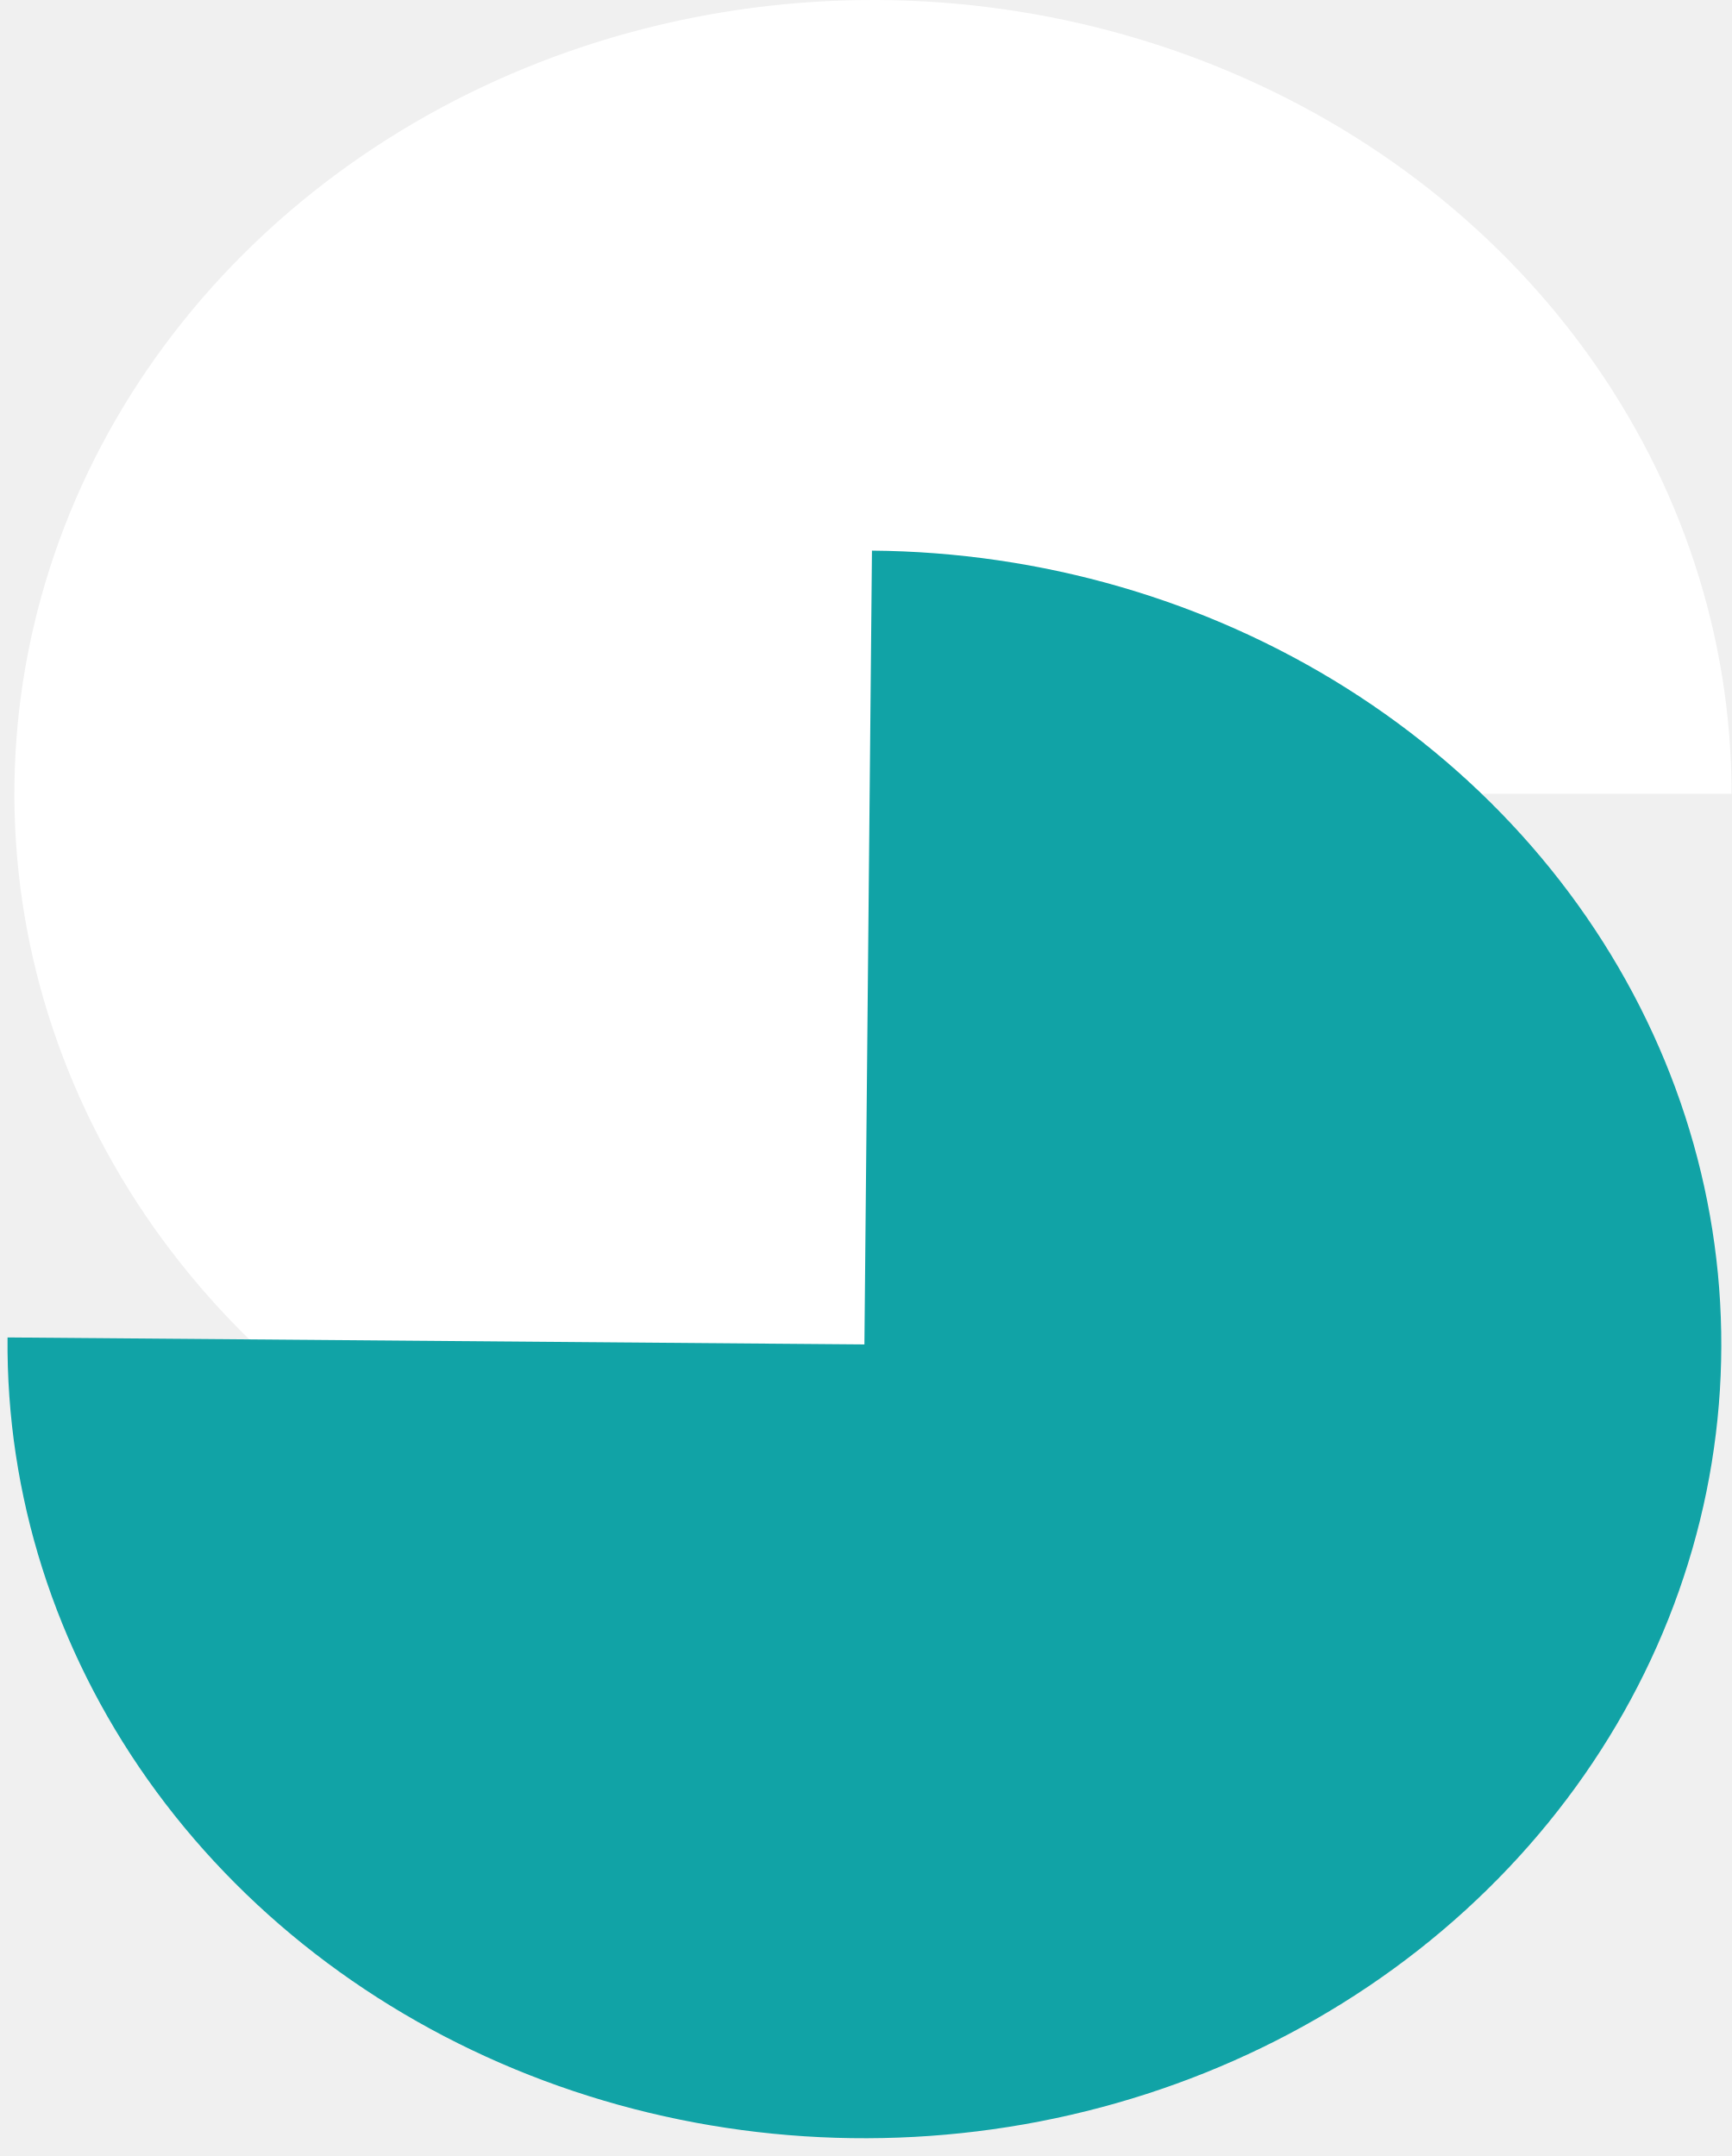
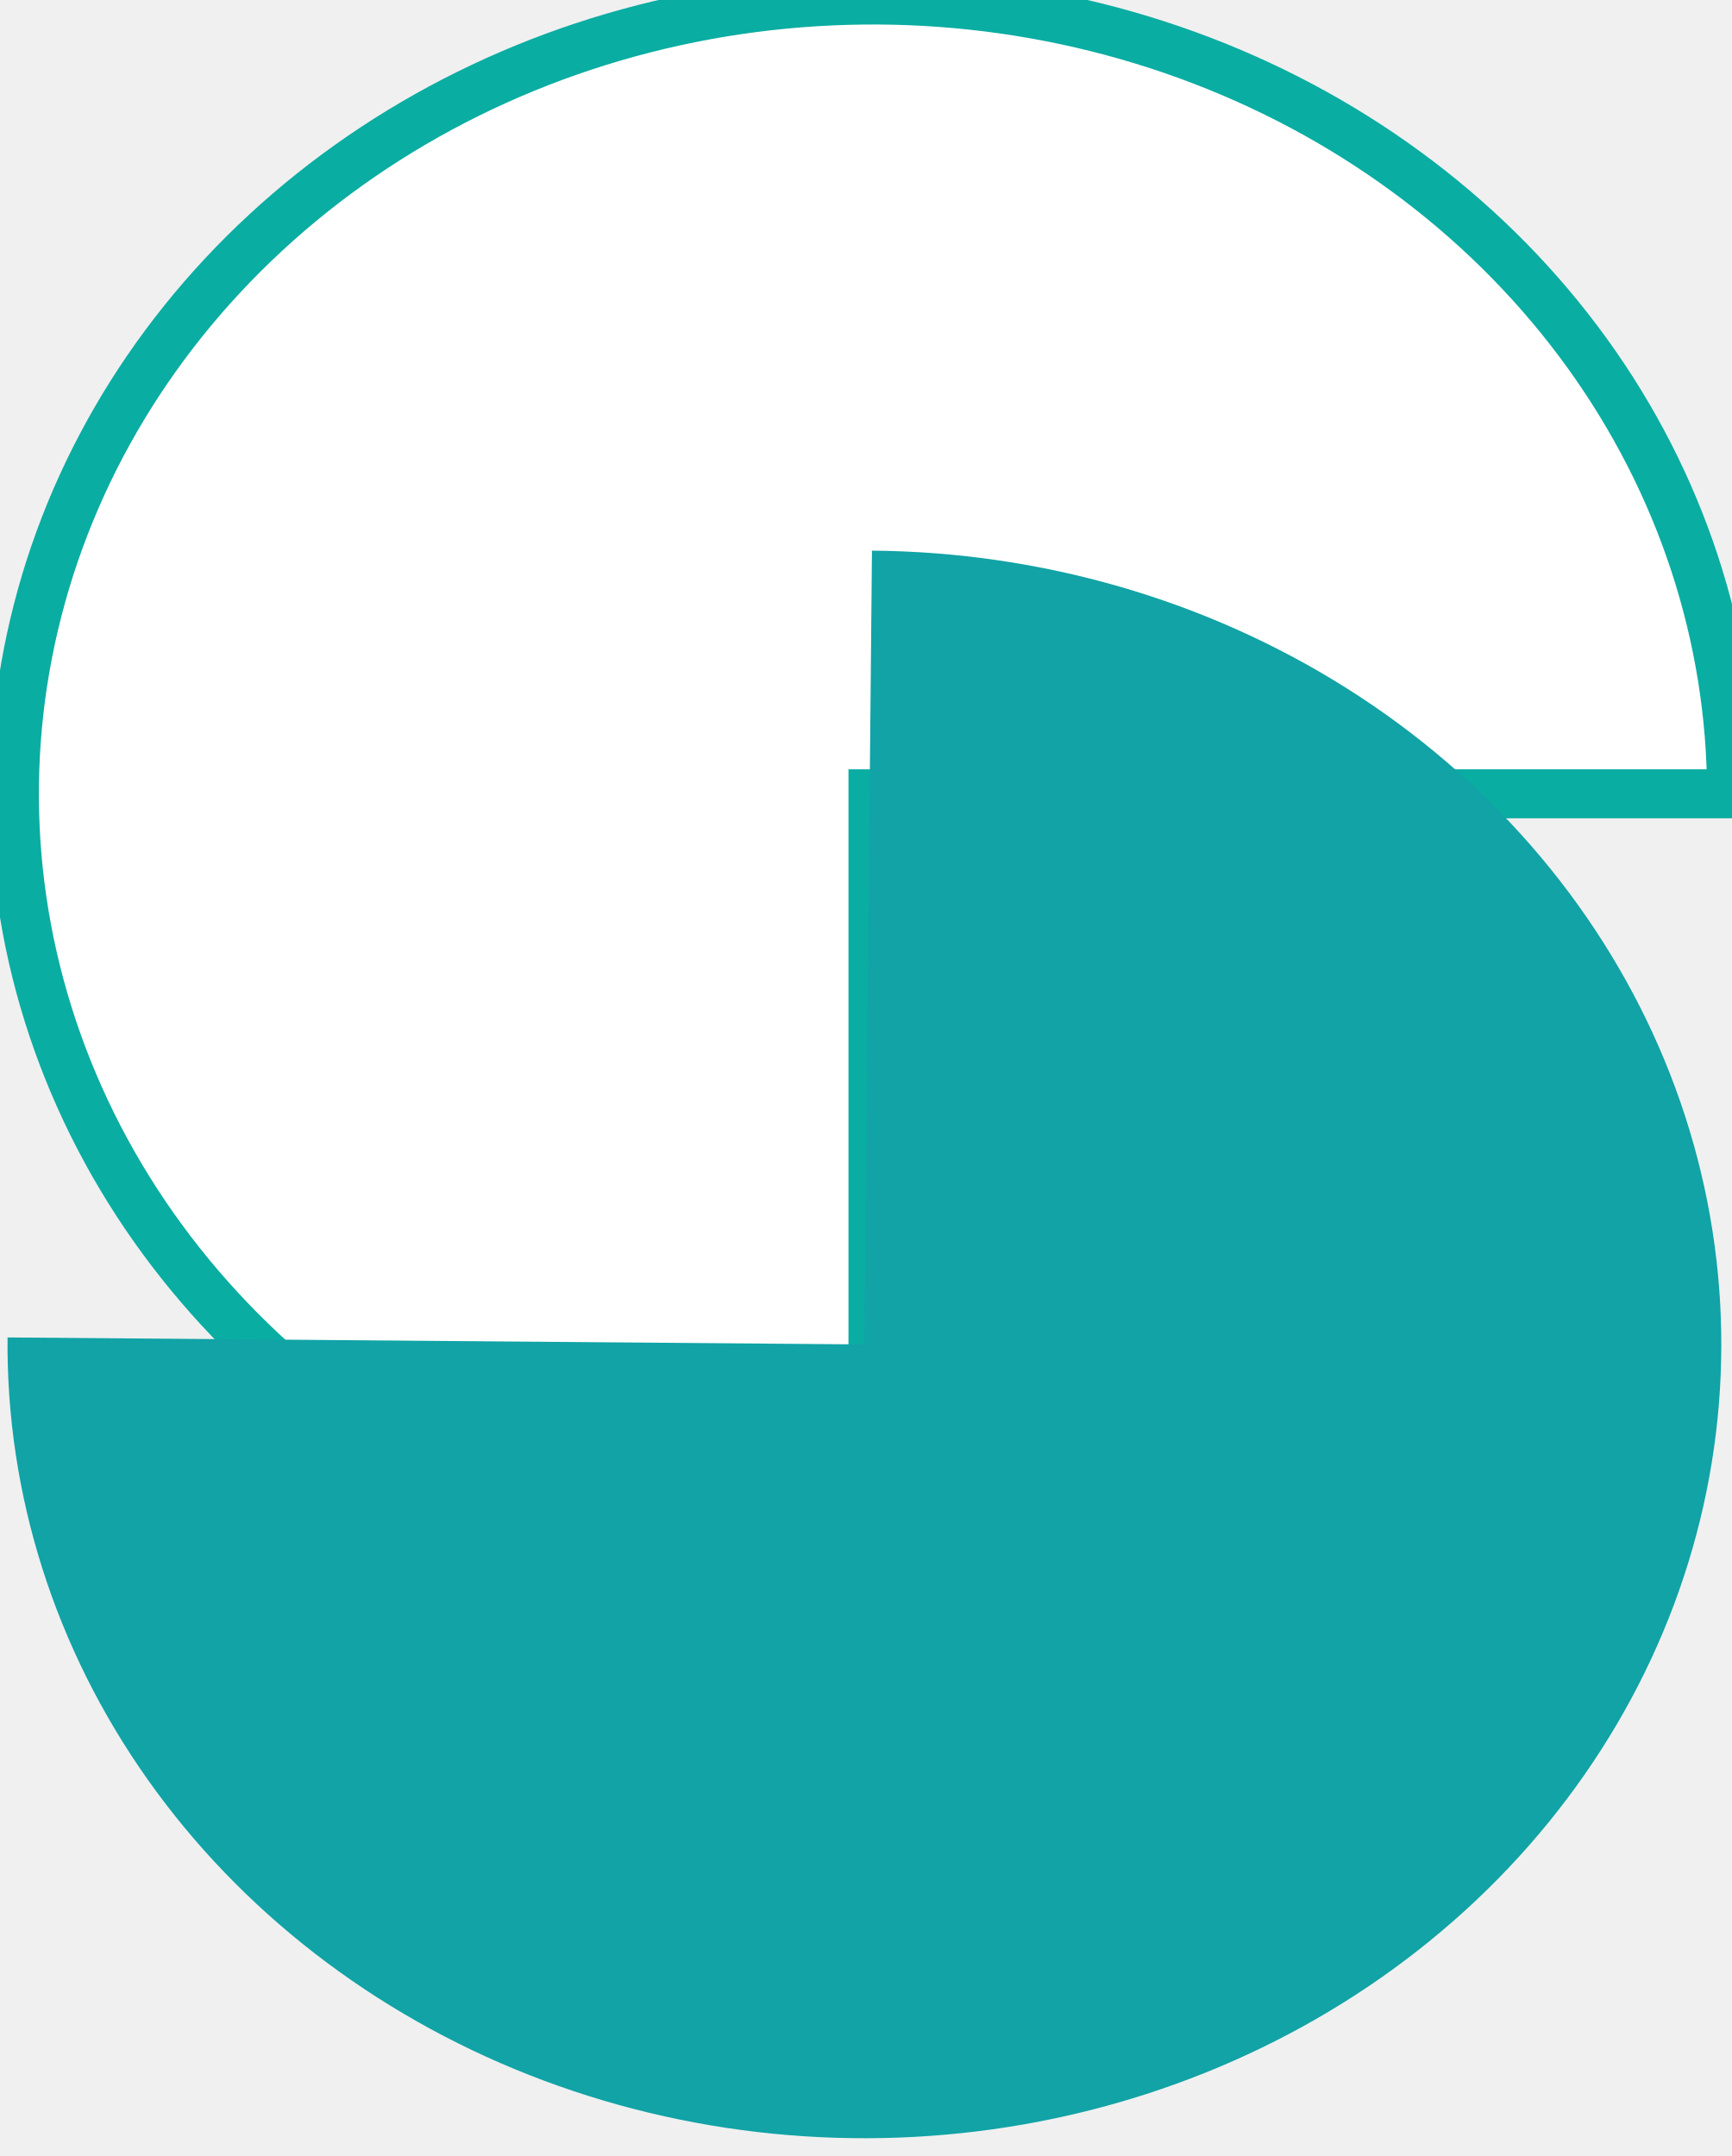
<svg xmlns="http://www.w3.org/2000/svg" width="53" height="66" viewBox="0 0 53 66" fill="none">
-   <path d="M52.998 24.3C52.998 19.494 51.457 14.796 48.569 10.8C45.681 6.804 41.577 3.689 36.775 1.85C31.974 0.011 26.69 -0.471 21.592 0.467C16.494 1.405 11.812 3.719 8.137 7.117C4.461 10.516 1.959 14.845 0.945 19.559C-0.069 24.273 0.451 29.159 2.44 33.599C4.429 38.039 7.797 41.834 12.119 44.505C16.441 47.175 21.521 48.6 26.719 48.6L26.719 24.3H52.998Z" fill="white" />
+   <path d="M52.998 24.3C52.998 19.494 51.457 14.796 48.569 10.8C45.681 6.804 41.577 3.689 36.775 1.85C31.974 0.011 26.69 -0.471 21.592 0.467C16.494 1.405 11.812 3.719 8.137 7.117C4.461 10.516 1.959 14.845 0.945 19.559C-0.069 24.273 0.451 29.159 2.44 33.599C4.429 38.039 7.797 41.834 12.119 44.505C16.441 47.175 21.521 48.6 26.719 48.6L26.719 24.3H52.998Z" fill="white" stroke="#0AADA2" stroke-width="1.5" />
  <path d="M0.231 40.942C0.185 45.748 1.679 50.458 4.522 54.478C7.366 58.498 11.432 61.645 16.207 63.524C20.982 65.402 26.25 65.926 31.347 65.03C36.443 64.134 41.138 61.858 44.838 58.489C48.538 55.121 51.077 50.811 52.134 46.106C53.191 41.4 52.718 36.51 50.775 32.054C48.832 27.598 45.507 23.775 41.219 21.07C36.931 18.365 31.875 16.898 26.688 16.856L26.457 41.156L0.231 40.942Z" fill="#11A3A6" />
</svg>
